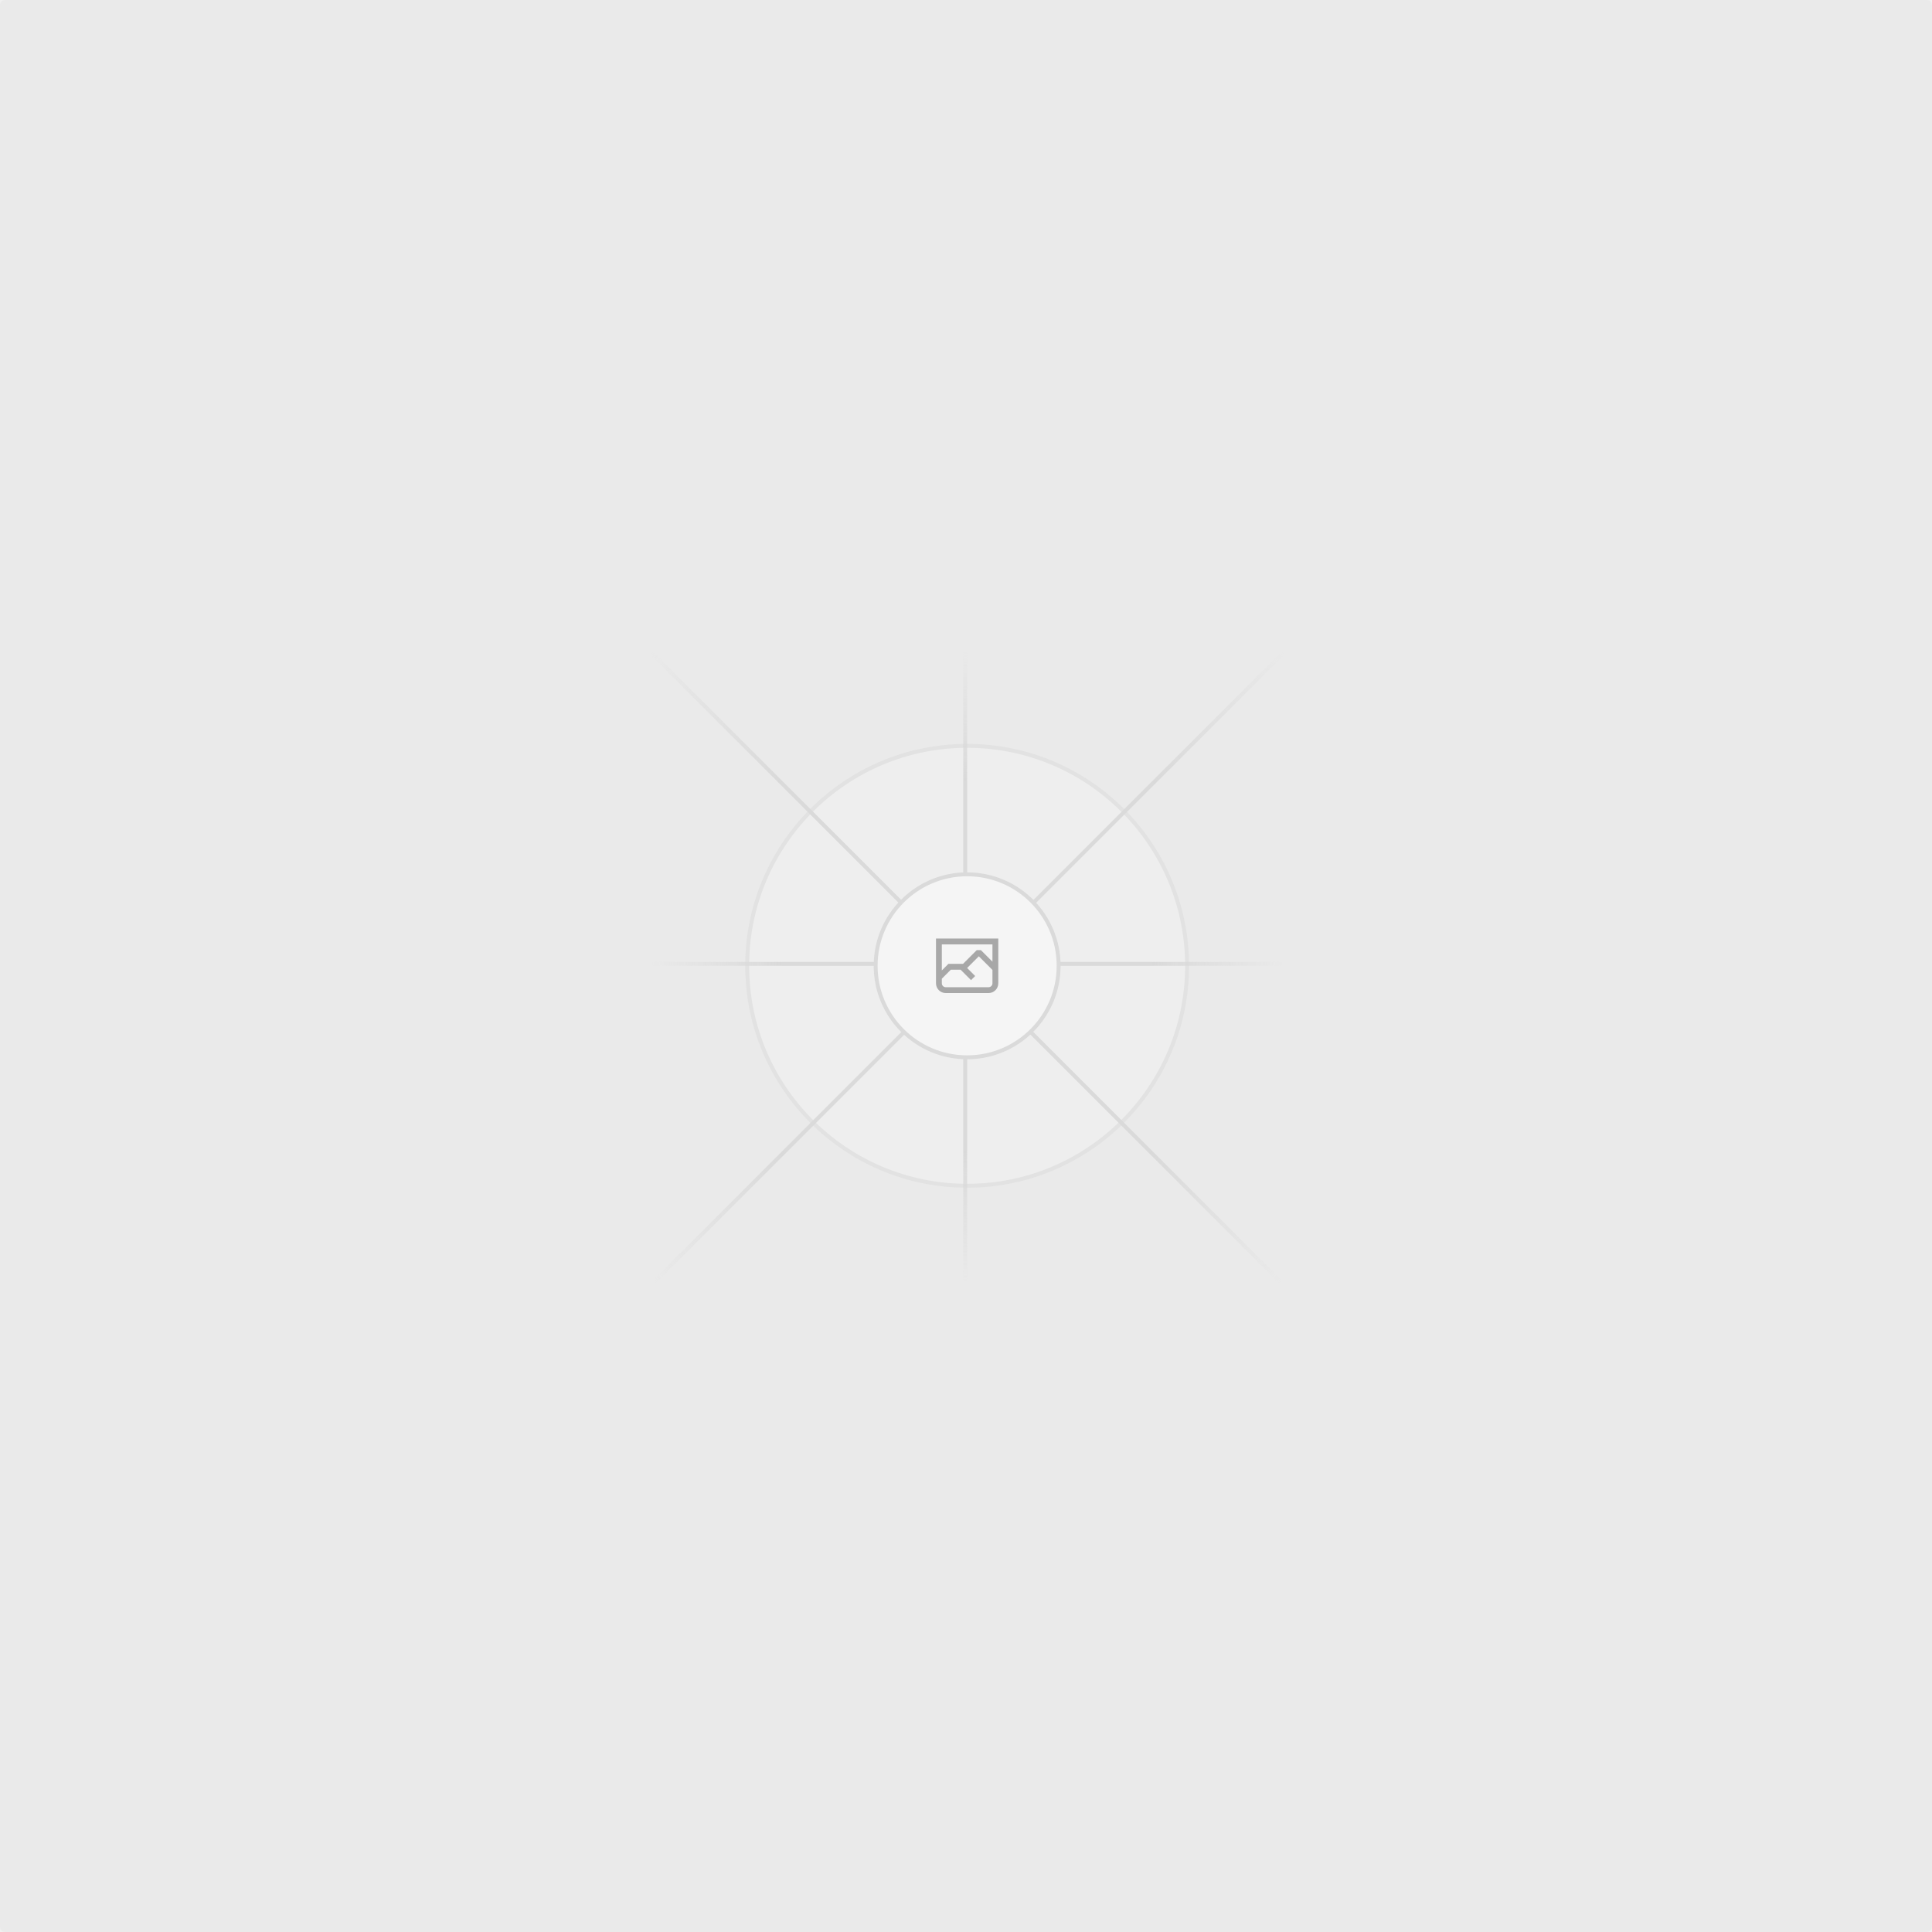
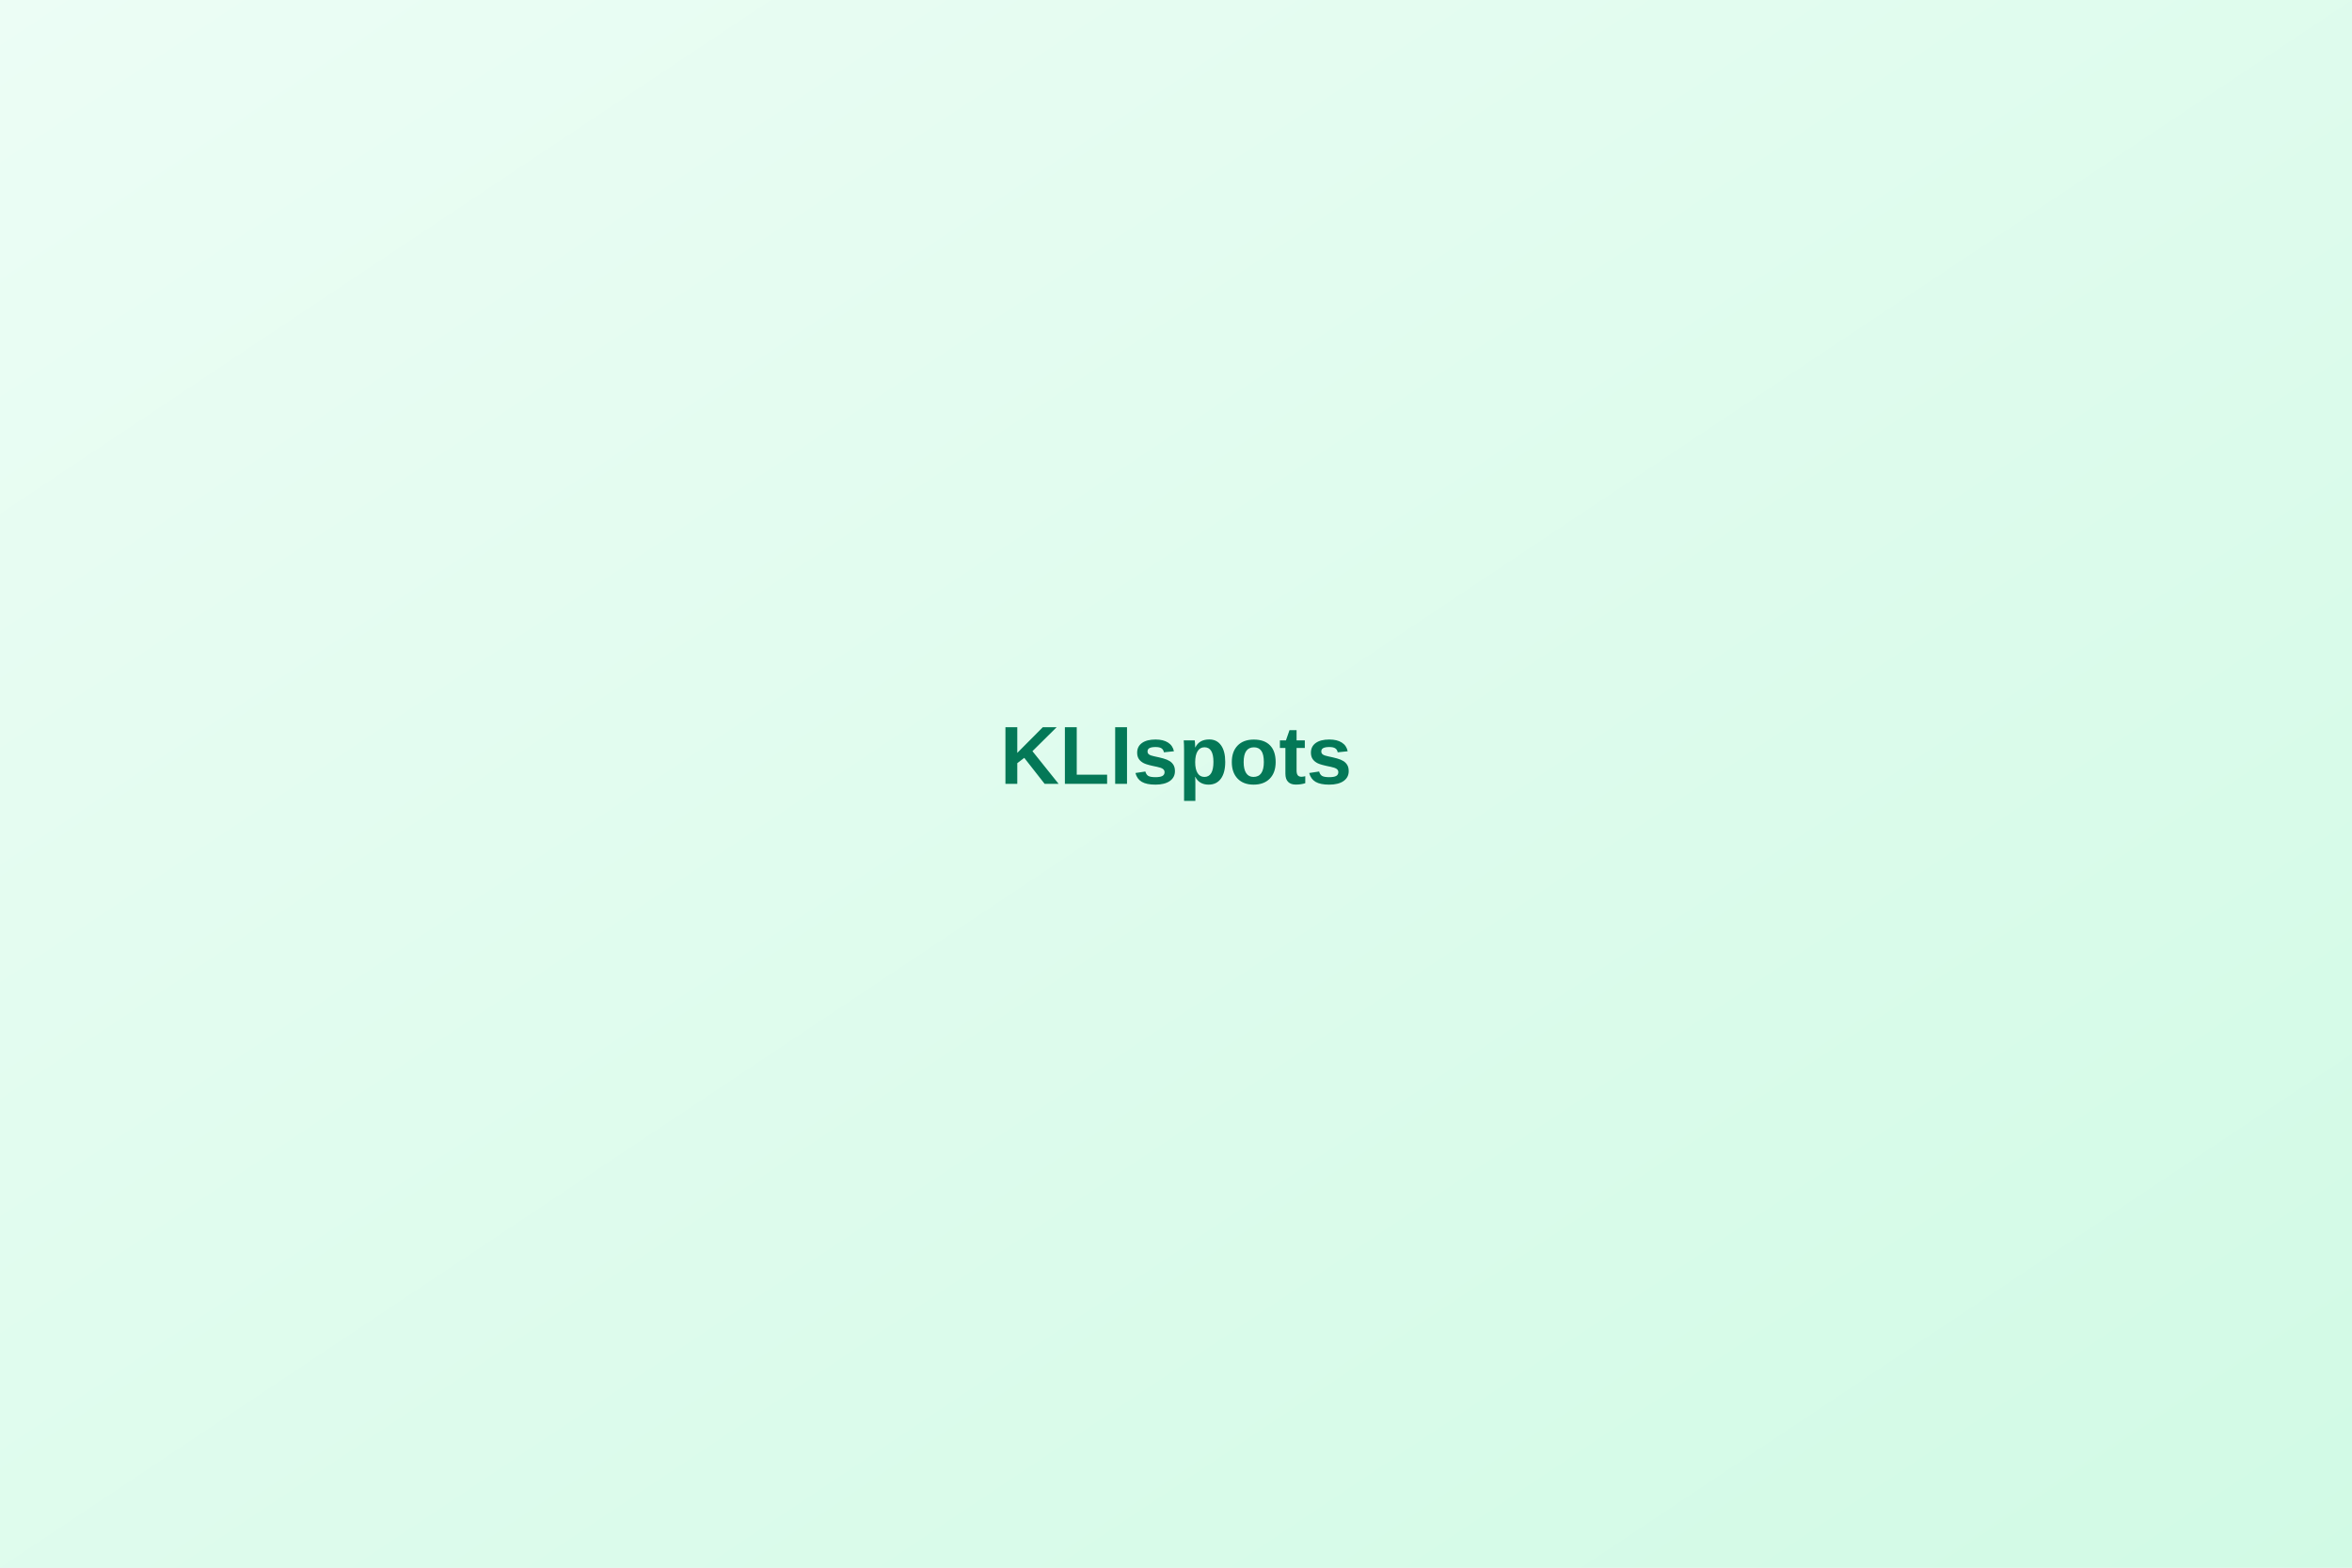
- <svg xmlns="http://www.w3.org/2000/svg" width="1200" height="1200" fill="none">
-   <rect width="1200" height="1200" fill="#EAEAEA" rx="3" />
-   <g opacity=".5">
-     <g opacity=".5">
-       <path fill="#FAFAFA" d="M600.709 736.5c-75.454 0-136.621-61.167-136.621-136.62 0-75.454 61.167-136.621 136.621-136.621 75.453 0 136.62 61.167 136.62 136.621 0 75.453-61.167 136.62-136.62 136.62Z" />
-       <path stroke="#C9C9C9" stroke-width="2.418" d="M600.709 736.5c-75.454 0-136.621-61.167-136.621-136.62 0-75.454 61.167-136.621 136.621-136.621 75.453 0 136.62 61.167 136.62 136.621 0 75.453-61.167 136.62-136.62 136.62Z" />
-     </g>
-     <path stroke="url(#a)" stroke-width="2.418" d="M0-1.209h553.581" transform="scale(1 -1) rotate(45 1163.11 91.165)" />
-     <path stroke="url(#b)" stroke-width="2.418" d="M404.846 598.671h391.726" />
-     <path stroke="url(#c)" stroke-width="2.418" d="M599.5 795.742V404.017" />
-     <path stroke="url(#d)" stroke-width="2.418" d="m795.717 796.597-391.441-391.44" />
-     <path fill="#fff" d="M600.709 656.704c-31.384 0-56.825-25.441-56.825-56.824 0-31.384 25.441-56.825 56.825-56.825 31.383 0 56.824 25.441 56.824 56.825 0 31.383-25.441 56.824-56.824 56.824Z" />
-     <g clip-path="url(#e)">
-       <path fill="#666" fill-rule="evenodd" d="M616.426 586.58h-31.434v16.176l3.553-3.554.531-.531h9.068l.074-.074 8.463-8.463h2.565l7.18 7.181V586.58Zm-15.715 14.654 3.698 3.699 1.283 1.282-2.565 2.565-1.282-1.283-5.2-5.199h-6.066l-5.514 5.514-.073.073v2.876a2.418 2.418 0 0 0 2.418 2.418h26.598a2.418 2.418 0 0 0 2.418-2.418v-8.317l-8.463-8.463-7.181 7.181-.071.072Zm-19.347 5.442v4.085a6.045 6.045 0 0 0 6.046 6.045h26.598a6.044 6.044 0 0 0 6.045-6.045v-7.108l1.356-1.355-1.282-1.283-.074-.073v-17.989h-38.689v23.43l-.146.146.146.147Z" clip-rule="evenodd" />
-     </g>
-     <path stroke="#C9C9C9" stroke-width="2.418" d="M600.709 656.704c-31.384 0-56.825-25.441-56.825-56.824 0-31.384 25.441-56.825 56.825-56.825 31.383 0 56.824 25.441 56.824 56.825 0 31.383-25.441 56.824-56.824 56.824Z" />
-   </g>
+ <svg xmlns="http://www.w3.org/2000/svg" width="1200" height="800" viewBox="0 0 1200 800" role="img" aria-label="Venue photo placeholder">
  <defs>
-     <linearGradient id="a" x1="554.061" x2="-.48" y1=".083" y2=".087" gradientUnits="userSpaceOnUse">
-       <stop stop-color="#C9C9C9" stop-opacity="0" />
-       <stop offset=".208" stop-color="#C9C9C9" />
-       <stop offset=".792" stop-color="#C9C9C9" />
-       <stop offset="1" stop-color="#C9C9C9" stop-opacity="0" />
+     <linearGradient id="g" x1="0" y1="0" x2="1" y2="1">
+       <stop offset="0%" stop-color="#ecfdf5" />
+       <stop offset="100%" stop-color="#d1fae5" />
    </linearGradient>
-     <linearGradient id="b" x1="796.912" x2="404.507" y1="599.963" y2="599.965" gradientUnits="userSpaceOnUse">
-       <stop stop-color="#C9C9C9" stop-opacity="0" />
-       <stop offset=".208" stop-color="#C9C9C9" />
-       <stop offset=".792" stop-color="#C9C9C9" />
-       <stop offset="1" stop-color="#C9C9C9" stop-opacity="0" />
-     </linearGradient>
-     <linearGradient id="c" x1="600.792" x2="600.794" y1="403.677" y2="796.082" gradientUnits="userSpaceOnUse">
-       <stop stop-color="#C9C9C9" stop-opacity="0" />
-       <stop offset=".208" stop-color="#C9C9C9" />
-       <stop offset=".792" stop-color="#C9C9C9" />
-       <stop offset="1" stop-color="#C9C9C9" stop-opacity="0" />
-     </linearGradient>
-     <linearGradient id="d" x1="404.85" x2="796.972" y1="403.903" y2="796.02" gradientUnits="userSpaceOnUse">
-       <stop stop-color="#C9C9C9" stop-opacity="0" />
-       <stop offset=".208" stop-color="#C9C9C9" />
-       <stop offset=".792" stop-color="#C9C9C9" />
-       <stop offset="1" stop-color="#C9C9C9" stop-opacity="0" />
-     </linearGradient>
-     <clipPath id="e">
-       <path fill="#fff" d="M581.364 580.535h38.689v38.689h-38.689z" />
-     </clipPath>
  </defs>
+   <rect width="1200" height="800" fill="url(#g)" />
+   <text x="600" y="400" text-anchor="middle" fill="#047857" font-family="Arial, sans-serif" font-size="42" font-weight="700">KLIspots</text>
</svg>
